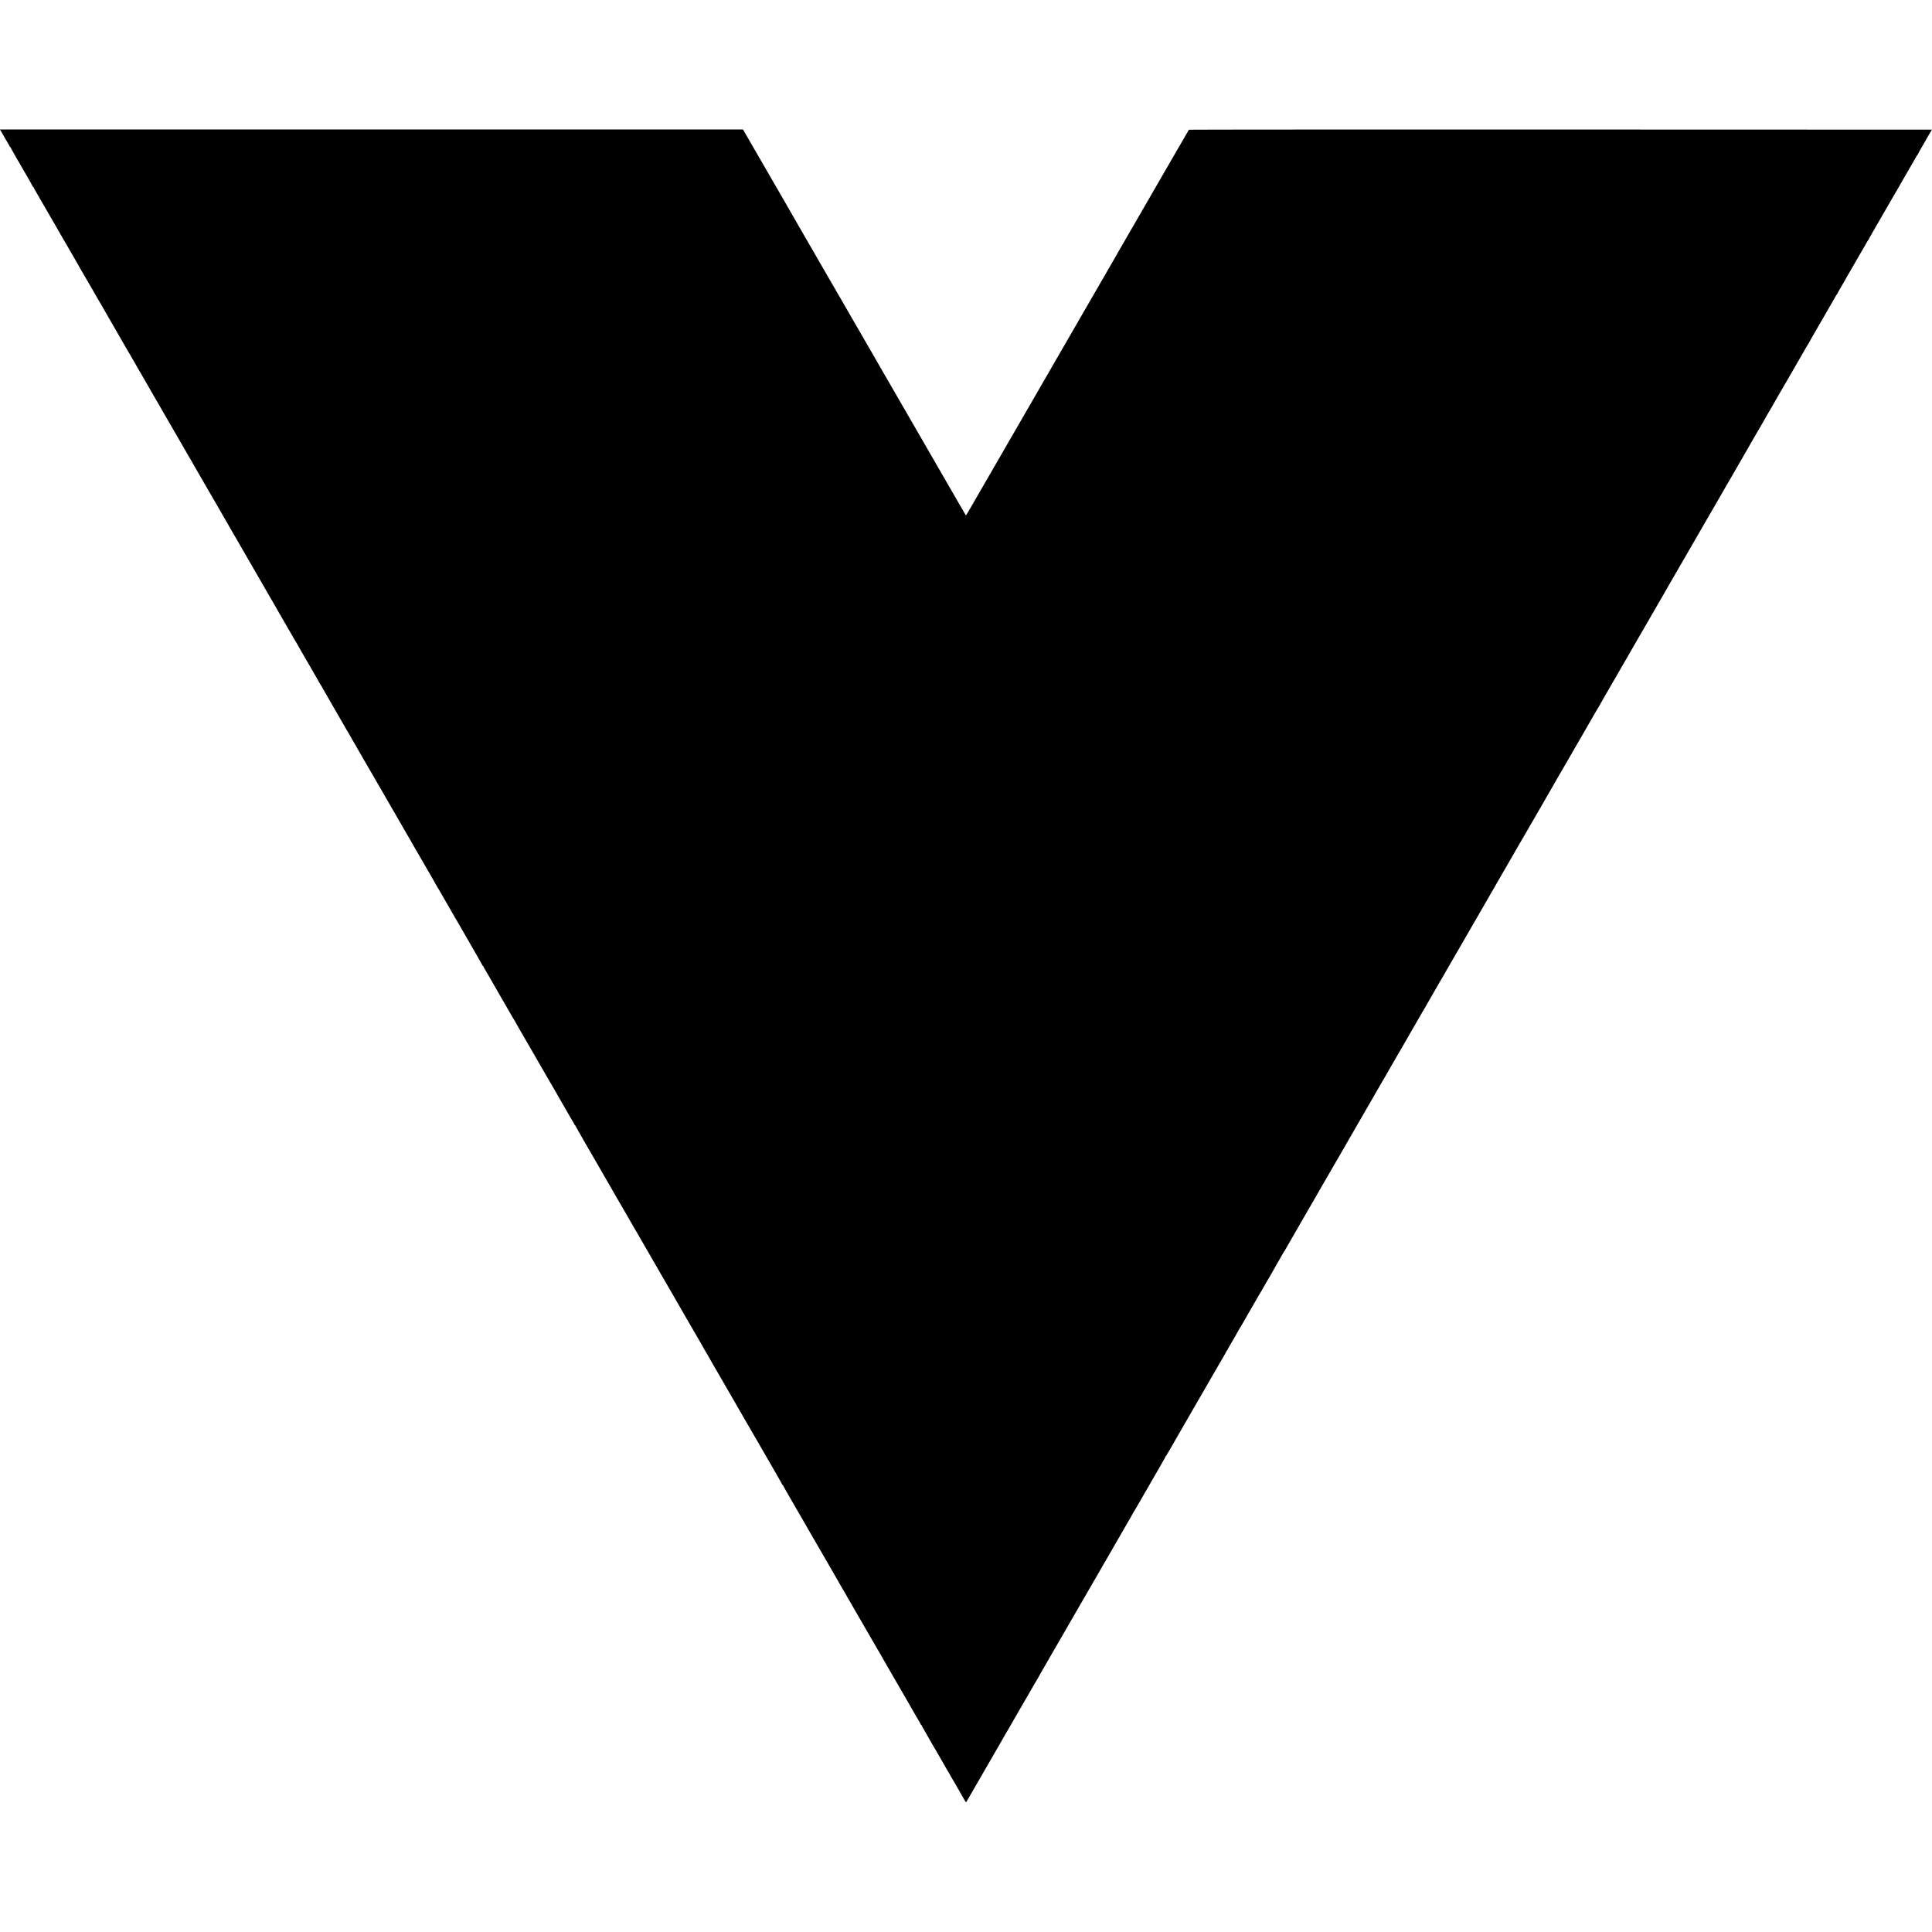
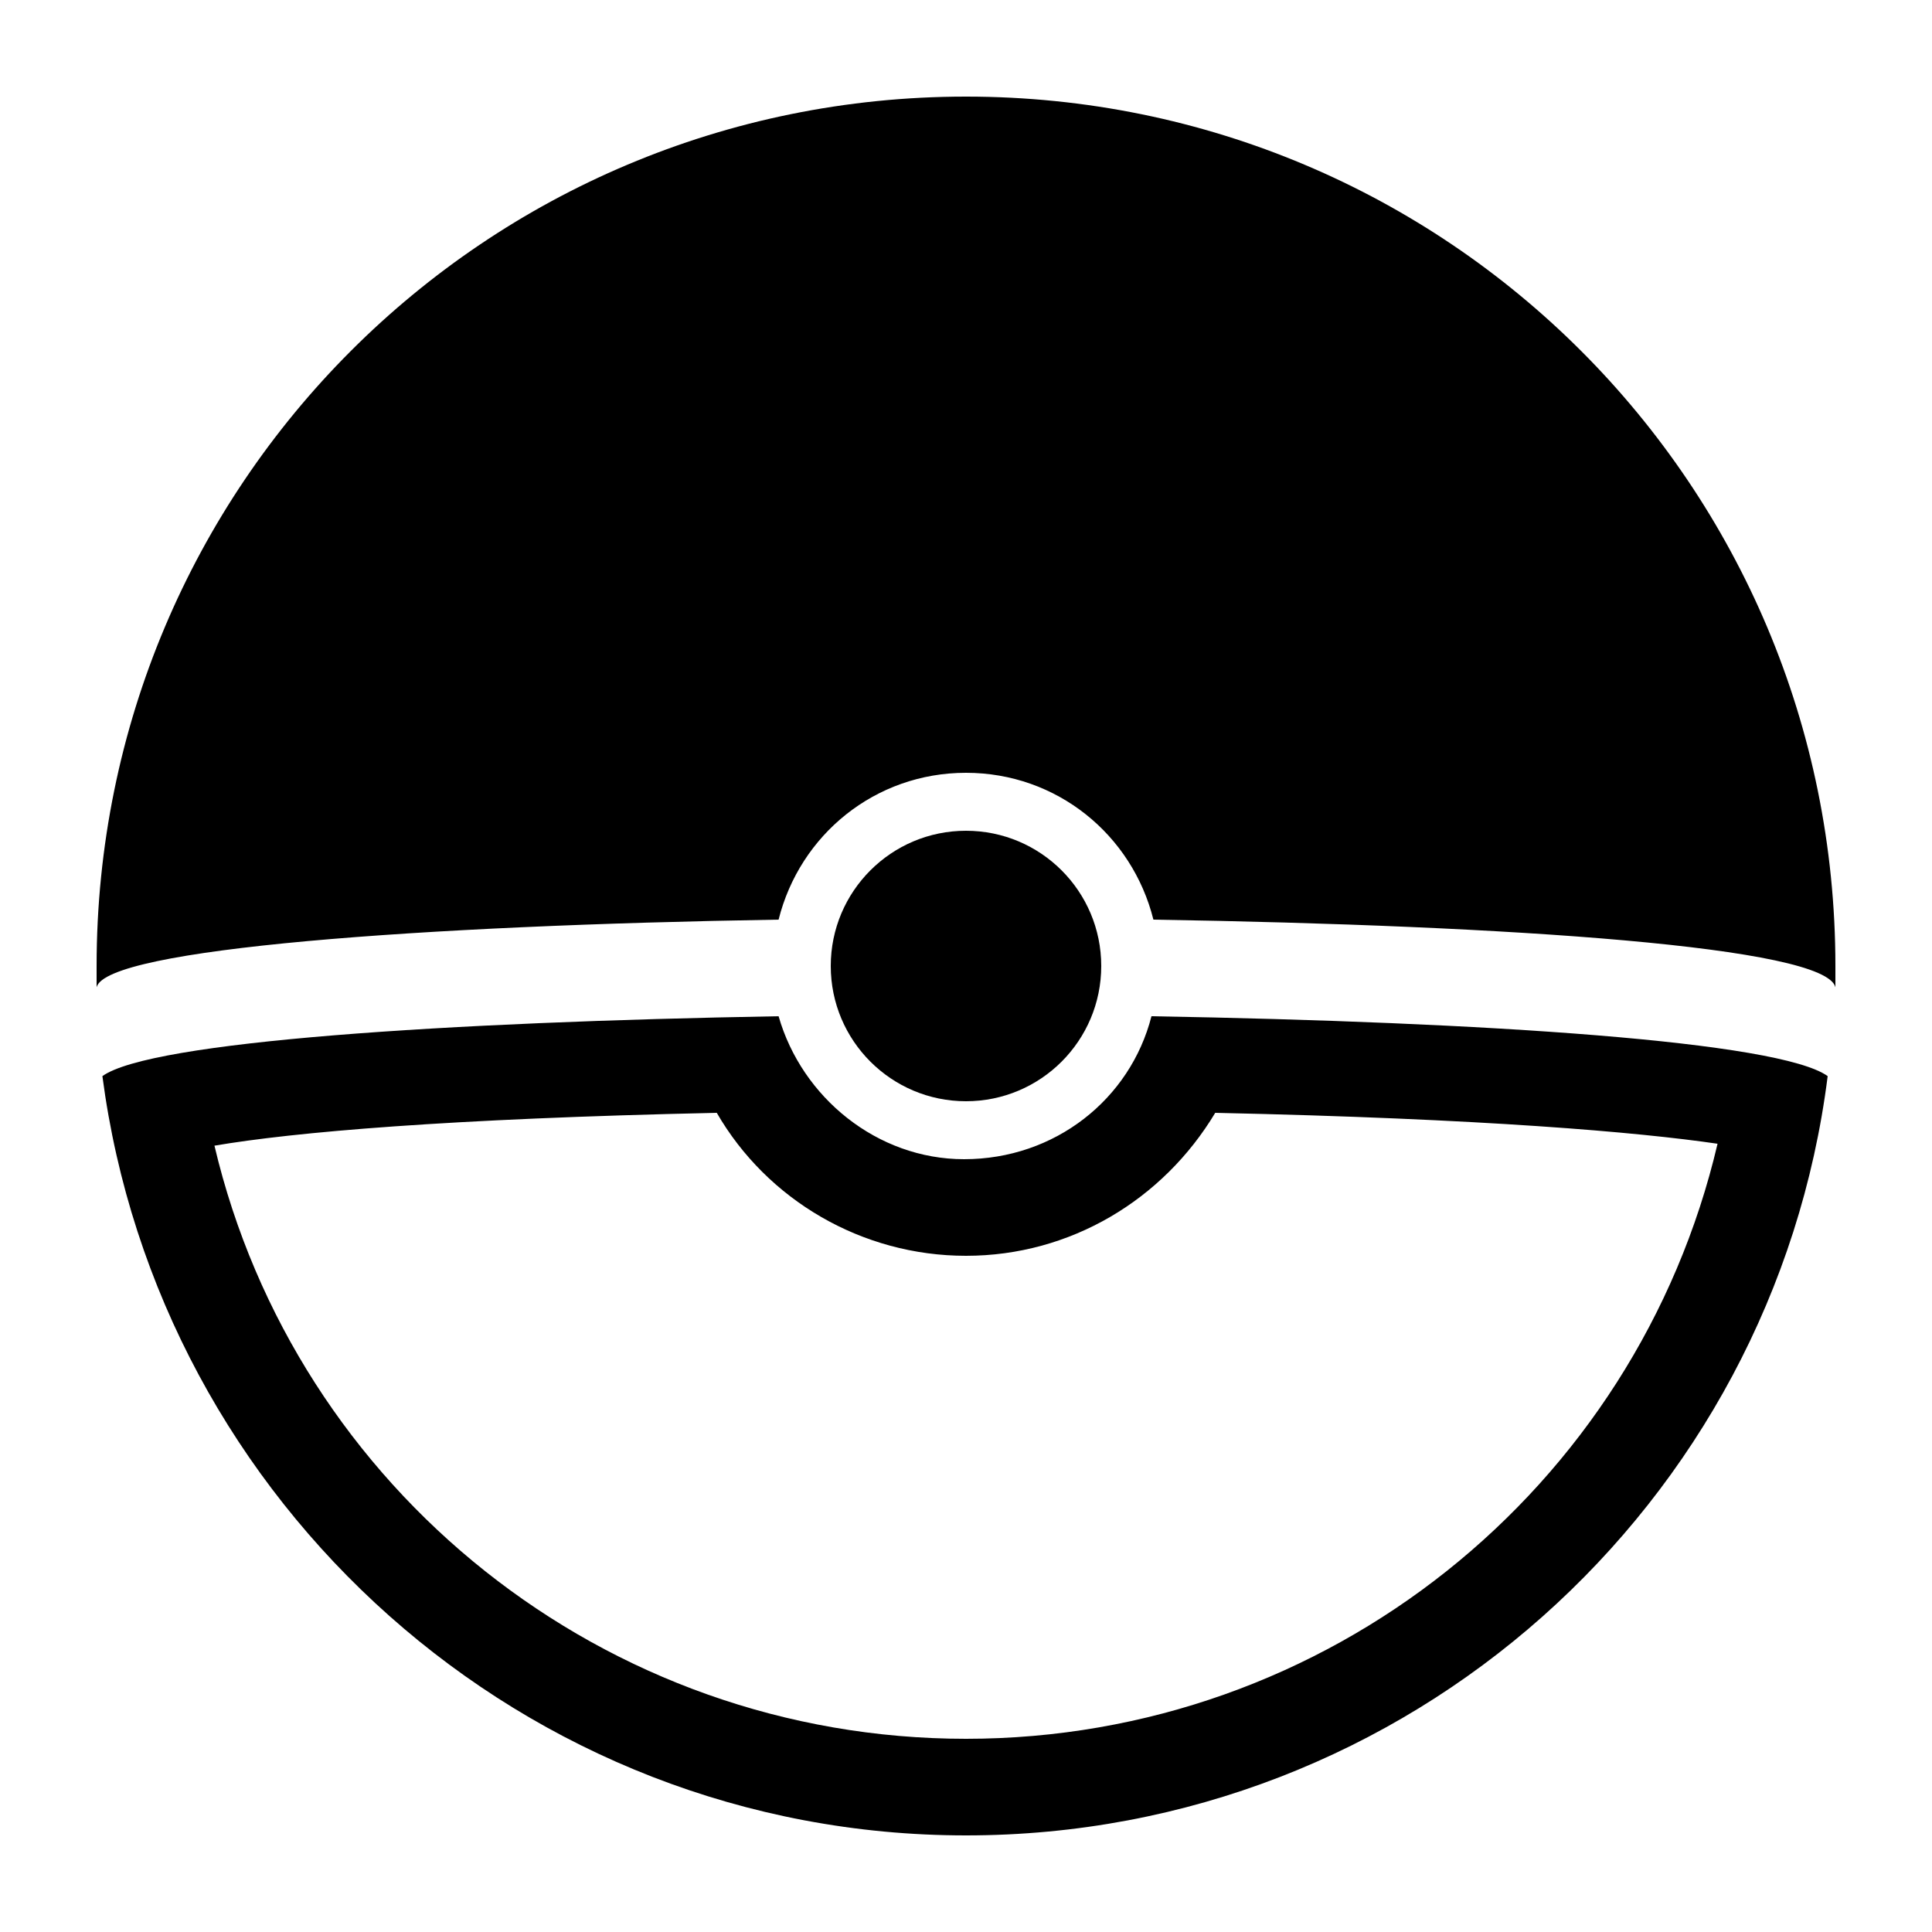
- <svg xmlns="http://www.w3.org/2000/svg" version="1.0" width="16pt" height="16pt" viewBox="0 0 16 16" preserveAspectRatio="xMidYMid meet">
-   <g transform="translate(0,16) scale(0.00032,-0.00032)" fill="#000000" stroke="none">
-     <path d="M18 46618 c45 -75 122 -207 122 -211 0 -2 25 -45 55 -95 30 -50 55 -96 55 -102 0 -5 5 -10 10 -10 6 0 10 -4 10 -9 0 -5 73 -135 161 -288 89 -153 173 -298 187 -323 14 -25 32 -57 41 -72 88 -149 187 -324 189 -335 2 -7 8 -13 13 -13 5 0 9 -4 9 -10 0 -5 46 -89 103 -187 175 -302 490 -846 507 -876 8 -16 20 -36 25 -45 28 -46 290 -498 339 -585 13 -23 74 -129 136 -236 61 -107 123 -215 137 -240 14 -25 29 -50 33 -56 5 -5 23 -37 40 -70 18 -33 38 -67 44 -75 11 -16 21 -33 63 -109 14 -25 29 -50 33 -56 4 -5 21 -35 38 -65 55 -100 261 -455 269 -465 4 -5 14 -21 20 -35 15 -29 41 -75 103 -180 24 -41 52 -88 60 -105 9 -16 57 -100 107 -185 112 -193 362 -626 380 -660 8 -14 23 -38 33 -55 11 -16 23 -37 27 -45 4 -8 26 -46 48 -85 23 -38 53 -90 67 -115 46 -81 64 -113 178 -310 62 -107 121 -210 132 -227 37 -67 56 -99 85 -148 16 -27 32 -57 36 -65 4 -8 15 -27 25 -42 9 -15 53 -89 96 -165 44 -76 177 -307 296 -513 120 -206 268 -463 330 -570 131 -227 117 -203 200 -348 36 -62 73 -125 82 -140 10 -15 21 -34 25 -42 4 -8 20 -37 36 -65 17 -27 38 -65 48 -82 49 -85 64 -111 87 -153 13 -25 28 -49 32 -55 4 -5 78 -134 165 -285 87 -151 166 -288 176 -305 10 -16 26 -43 35 -59 9 -17 125 -217 257 -445 132 -229 253 -441 270 -471 17 -30 45 -79 64 -108 18 -29 33 -54 33 -57 0 -2 20 -37 44 -77 24 -40 123 -212 221 -383 97 -170 190 -330 205 -355 16 -25 39 -65 53 -90 13 -25 81 -144 152 -265 70 -121 137 -238 150 -260 12 -22 37 -65 55 -95 18 -30 43 -73 55 -95 12 -22 48 -85 80 -140 77 -132 163 -280 190 -330 13 -22 71 -123 130 -225 59 -102 116 -199 126 -217 10 -17 29 -50 43 -72 15 -22 26 -43 26 -45 0 -2 27 -50 60 -106 33 -56 60 -103 60 -105 0 -2 55 -98 90 -155 8 -14 182 -316 239 -414 13 -22 45 -79 72 -124 27 -46 49 -86 49 -89 0 -2 14 -24 30 -48 16 -24 30 -46 30 -49 0 -5 74 -135 100 -176 5 -8 24 -42 43 -75 50 -88 58 -101 262 -455 104 -179 199 -345 213 -370 14 -25 28 -49 32 -55 4 -5 17 -26 28 -45 10 -19 62 -109 114 -200 114 -197 133 -230 170 -295 16 -27 33 -57 38 -65 17 -28 96 -165 103 -180 4 -8 16 -28 26 -45 10 -16 77 -131 148 -255 72 -124 181 -313 243 -420 62 -107 121 -209 131 -227 35 -62 323 -560 392 -678 38 -66 83 -145 100 -175 16 -30 33 -59 37 -65 4 -5 17 -27 29 -47 34 -61 56 -100 90 -156 17 -29 31 -55 31 -57 0 -2 17 -32 39 -67 21 -35 134 -229 251 -433 117 -203 235 -407 261 -451 27 -45 49 -85 49 -88 0 -4 8 -19 19 -34 15 -21 200 -341 309 -533 10 -19 33 -58 51 -87 17 -29 31 -54 31 -56 0 -2 25 -44 55 -94 30 -50 55 -95 55 -98 0 -4 6 -15 14 -23 7 -9 27 -41 43 -71 17 -30 170 -297 342 -594 171 -296 311 -542 311 -547 0 -5 5 -9 10 -9 6 0 10 -4 10 -10 0 -5 22 -47 49 -92 27 -46 58 -99 68 -118 24 -43 81 -140 93 -160 5 -8 66 -114 135 -235 69 -121 130 -227 135 -235 12 -21 259 -447 283 -490 10 -19 28 -47 38 -62 11 -14 19 -29 19 -32 0 -3 37 -69 83 -148 99 -170 305 -526 337 -583 13 -22 31 -53 41 -70 11 -16 22 -37 26 -45 7 -14 82 -146 103 -180 14 -24 181 -311 205 -355 13 -22 46 -80 75 -130 29 -49 64 -110 78 -135 14 -25 51 -88 82 -140 31 -52 59 -102 63 -110 4 -8 18 -33 31 -55 205 -353 284 -489 309 -535 17 -30 45 -78 62 -106 18 -28 36 -60 39 -72 4 -12 12 -22 17 -22 5 0 9 -4 9 -10 0 -5 109 -197 241 -427 133 -230 250 -431 259 -448 51 -90 222 -385 280 -485 37 -63 78 -135 92 -160 14 -25 67 -117 118 -205 51 -88 101 -175 111 -193 34 -58 55 -95 149 -257 51 -88 101 -173 110 -190 9 -16 76 -131 147 -255 72 -124 140 -241 151 -260 61 -108 281 -489 355 -615 38 -66 77 -133 87 -150 35 -63 91 -161 100 -175 14 -23 99 -169 128 -220 54 -97 135 -235 142 -245 4 -5 20 -32 35 -60 26 -48 238 -416 276 -480 10 -16 26 -46 37 -65 30 -53 382 -661 403 -695 10 -16 22 -37 26 -45 4 -8 26 -48 50 -88 24 -41 43 -75 43 -77 0 -2 22 -40 50 -85 27 -45 50 -84 50 -86 0 -3 38 -69 83 -147 84 -142 302 -520 340 -587 10 -19 34 -60 52 -90 18 -30 44 -75 57 -100 14 -25 45 -79 70 -120 25 -41 56 -96 70 -121 14 -25 77 -133 138 -240 62 -107 122 -210 132 -229 25 -43 310 -535 337 -581 11 -19 26 -45 34 -59 17 -32 238 -414 266 -460 11 -19 24 -41 28 -49 3 -7 75 -133 160 -278 84 -146 153 -269 153 -274 0 -5 5 -9 10 -9 6 0 10 -4 10 -10 0 -5 82 -150 181 -322 182 -314 201 -346 240 -415 12 -21 80 -139 152 -263 71 -124 141 -245 155 -270 14 -25 28 -49 32 -55 6 -8 145 -248 220 -380 37 -66 209 -362 229 -395 11 -19 24 -42 28 -49 4 -8 67 -118 140 -243 73 -125 133 -230 133 -233 0 -2 15 -28 33 -57 19 -29 47 -78 64 -108 17 -30 53 -93 79 -139 53 -90 82 -141 157 -272 82 -142 115 -199 381 -659 142 -245 268 -463 281 -485 12 -22 71 -125 132 -230 60 -104 172 -298 248 -430 76 -132 146 -253 156 -270 11 -16 22 -36 26 -44 3 -8 30 -54 60 -103 29 -49 53 -91 53 -93 0 -3 18 -34 40 -70 22 -36 40 -67 40 -69 0 -2 37 -66 81 -142 45 -77 98 -168 119 -204 20 -36 47 -81 58 -100 12 -19 27 -47 33 -62 6 -16 15 -28 20 -28 5 0 9 -4 9 -9 0 -6 63 -118 140 -251 77 -133 140 -243 140 -245 0 -2 18 -33 41 -70 22 -37 49 -83 60 -101 10 -19 29 -51 40 -71 25 -45 109 -189 126 -218 7 -11 17 -29 22 -40 6 -11 22 -38 35 -60 14 -22 37 -62 52 -90 14 -27 35 -62 45 -77 11 -14 19 -29 19 -32 0 -3 18 -35 40 -71 22 -36 40 -67 40 -69 0 -2 19 -35 42 -72 23 -38 55 -94 72 -124 26 -47 139 -244 171 -298 6 -9 21 -36 34 -60 28 -48 37 -51 51 -19 6 12 19 36 29 52 10 17 27 46 38 65 11 19 104 181 208 360 103 179 199 345 213 370 14 25 42 74 64 109 21 34 38 65 38 67 0 2 18 33 40 69 22 36 40 67 40 69 0 3 177 310 199 346 16 26 136 234 140 244 2 5 25 44 52 88 27 44 49 81 49 84 0 2 18 34 40 70 22 36 40 67 40 69 0 2 20 36 43 77 35 58 169 289 297 513 9 17 50 86 90 155 40 69 86 150 103 180 16 30 35 62 41 70 6 8 16 24 22 35 35 64 72 129 167 293 59 100 116 199 127 220 11 20 30 53 41 72 43 72 1070 1850 1121 1940 14 25 65 113 113 195 48 83 96 166 107 185 10 19 28 50 38 68 11 18 73 124 137 235 64 111 175 303 246 427 71 124 173 299 225 390 52 91 116 202 143 248 27 45 49 85 49 89 0 4 6 14 14 22 7 9 28 43 46 76 26 47 251 436 378 655 11 19 29 51 40 70 11 19 101 176 201 348 99 172 181 317 181 323 0 5 5 9 10 9 6 0 10 5 10 11 0 6 8 23 18 37 11 15 32 52 49 82 16 30 130 228 253 440 122 212 234 405 248 430 13 25 39 70 57 100 39 65 69 117 130 225 25 44 50 87 55 95 12 19 78 134 220 380 61 107 129 224 150 260 161 277 222 382 246 425 15 28 47 83 71 123 24 41 43 78 43 83 0 5 4 9 8 9 4 0 13 12 19 28 7 15 23 45 36 67 66 110 277 478 277 483 0 3 6 13 14 21 7 9 27 41 43 71 17 30 45 80 63 110 34 57 375 649 394 685 6 11 16 27 22 35 6 8 26 42 44 75 18 33 41 74 51 90 10 17 24 41 32 55 54 97 72 128 88 152 11 14 19 28 19 30 0 3 79 141 175 308 96 167 175 305 175 308 0 3 6 13 14 21 7 9 26 39 41 66 33 60 276 483 338 587 24 40 46 80 50 88 4 8 13 24 20 35 14 23 95 163 125 215 11 19 52 91 92 160 40 69 80 139 90 155 9 17 103 179 207 360 105 182 200 346 211 365 103 181 463 802 489 845 7 11 15 27 19 35 4 8 29 51 55 95 64 110 828 1433 848 1470 9 17 24 41 33 55 9 14 29 48 45 77 15 28 52 93 82 145 30 51 62 107 71 123 17 30 231 398 400 690 51 88 103 179 115 202 12 23 26 48 32 55 6 7 24 38 40 68 17 30 61 107 98 170 37 63 84 144 103 180 19 36 41 72 48 81 8 8 14 18 14 21 0 4 27 51 59 106 32 55 72 124 89 154 16 29 71 125 122 213 51 88 104 180 118 205 13 25 28 50 32 55 4 6 17 26 28 45 11 19 45 80 77 135 31 55 66 116 77 135 11 19 88 152 171 295 401 694 620 1072 650 1125 11 19 87 152 170 295 83 143 158 273 166 288 9 16 21 36 26 45 6 9 31 52 55 96 25 43 54 94 66 115 11 20 95 164 186 321 91 157 173 299 182 315 9 17 26 46 37 65 12 19 66 114 121 210 56 96 108 186 117 200 8 14 24 40 34 59 24 45 383 664 412 713 5 9 17 29 26 45 15 28 120 210 241 419 36 61 68 117 72 125 4 8 12 23 19 34 35 57 245 420 262 453 11 20 35 61 53 90 17 29 32 54 32 56 0 3 28 51 62 108 33 57 70 119 80 138 10 19 23 42 28 50 5 8 32 53 59 100 27 47 149 258 271 470 122 212 234 405 248 430 30 53 62 108 80 135 6 11 15 27 19 35 4 8 85 150 181 315 96 165 187 323 202 350 31 56 116 202 130 225 5 8 25 42 43 75 19 33 92 159 162 280 149 257 157 271 202 350 19 33 38 67 43 75 9 14 228 392 275 475 12 22 55 96 95 165 40 69 80 139 90 155 24 42 202 350 221 383 9 15 27 47 41 72 14 25 75 131 136 236 61 106 121 210 134 232 99 172 271 470 279 482 5 8 23 40 40 70 18 30 81 141 142 245 60 105 121 210 135 235 14 25 71 124 127 220 56 96 143 247 194 335 51 88 96 167 102 175 14 24 180 311 204 355 23 43 340 590 356 615 5 8 50 87 101 175 171 301 517 898 582 1008 25 43 46 81 46 83 0 2 12 23 27 47 14 23 40 67 56 97 16 30 35 62 42 70 7 8 15 22 18 30 4 8 20 38 37 65 16 28 33 57 37 65 6 12 111 196 143 250 5 8 55 95 112 193 57 98 113 195 126 215 12 20 27 46 32 57 6 11 14 27 20 35 5 8 76 130 156 270 80 140 165 287 187 325 23 39 52 90 66 115 13 25 30 52 37 61 8 8 14 18 14 21 0 4 41 77 92 165 50 87 175 302 276 478 101 176 208 360 236 408 28 49 67 117 86 152 19 35 41 70 48 77 6 6 12 15 12 19 0 7 124 224 167 291 12 21 23 40 23 42 0 2 21 40 46 83 26 43 55 92 64 109 54 95 327 568 354 614 19 30 45 75 59 100 71 128 82 145 89 148 4 2 8 8 8 13 0 5 42 82 94 172 311 538 496 858 518 897 14 25 40 70 58 100 18 30 42 71 53 90 10 19 79 139 152 265 73 127 142 246 153 265 10 19 43 76 72 125 29 50 63 108 75 130 65 116 80 140 87 143 4 2 8 8 8 12 0 8 114 212 140 250 6 8 14 24 20 35 5 11 54 97 108 190 l100 170 -9611 3 c-5286 1 -9614 -1 -9618 -5 -5 -6 -419 -719 -619 -1068 -89 -155 -267 -463 -323 -560 -38 -66 -81 -140 -95 -165 -31 -56 -263 -457 -526 -910 -110 -190 -224 -388 -254 -440 -29 -52 -61 -109 -71 -125 -23 -39 -243 -420 -268 -465 -11 -19 -204 -352 -428 -740 -224 -388 -477 -826 -563 -975 -85 -148 -185 -322 -222 -385 -37 -63 -120 -207 -185 -320 -65 -113 -177 -306 -248 -430 -72 -124 -172 -297 -222 -385 -51 -88 -142 -245 -202 -350 -131 -226 -247 -427 -408 -705 -65 -113 -249 -432 -410 -710 -160 -278 -388 -673 -506 -877 -118 -205 -216 -373 -219 -373 -3 0 -52 82 -109 183 -58 100 -144 250 -192 332 -95 164 -402 696 -647 1120 -85 149 -228 396 -317 550 -212 365 -982 1700 -1008 1745 -10 19 -43 76 -72 125 -29 50 -64 110 -77 135 -14 25 -63 110 -110 190 -47 80 -96 165 -110 190 -14 25 -99 171 -188 325 -89 154 -174 300 -188 325 -13 25 -64 113 -112 195 -48 83 -140 242 -205 355 -65 113 -183 317 -263 454 -79 137 -152 264 -163 282 -50 89 -335 583 -354 614 -12 19 -34 58 -50 85 -15 28 -129 226 -253 440 -124 215 -235 408 -247 430 -12 22 -69 121 -127 220 -58 99 -226 389 -373 645 -148 256 -324 561 -392 678 -67 117 -134 232 -147 255 -13 23 -33 59 -46 80 l-22 37 -9615 0 -9615 0 20 -32z" />
+ <svg xmlns="http://www.w3.org/2000/svg" id="Layer_1" style="enable-background:new 0 0 100 100;" version="1.1" viewBox="0 0 100 100" xml:space="preserve">
+   <style type="text/css">
+ 	.st0{fill:none;stroke:#000000;stroke-width:2;stroke-miterlimit:10;}
+ 	.st1{fill:none;stroke:#000000;stroke-miterlimit:10;}
+ </style>
+   <g>
+     <g>
+       <path d="M40.3,47.6c1.1-4.4,5-7.6,9.7-7.6c4.7,0,8.6,3.2,9.7,7.6C78.2,47.9,94.5,49,95,51.1c0-0.4,0-0.7,0-1.1    C95,25.1,74.9,5,50,5S5,25.1,5,50c0,0.4,0,0.7,0,1.1C5.5,49.1,21.8,47.9,40.3,47.6z" />
+       <path d="M37.1,57.6C39.7,62.1,44.6,65,50,65c5.4,0,10.2-2.9,12.9-7.4c13.9,0.3,21.9,1,26,1.6C84.7,77.1,68.7,90,50,90    c-18.7,0-34.7-12.9-38.9-30.7C15.2,58.6,23.2,57.9,37.1,57.6 M40.3,52.6c-17.2,0.3-32.5,1.3-35,3.1C8.2,77.8,27.1,95,50,95    c22.9,0,41.8-17.1,44.6-39.3c-2.5-1.8-17.7-2.8-35-3.1c-1.1,4.3-5,7.4-9.7,7.4C45.4,60,41.5,56.8,40.3,52.6L40.3,52.6z" />
+     </g>
+     <circle cx="50" cy="50" r="7" />
  </g>
</svg>
